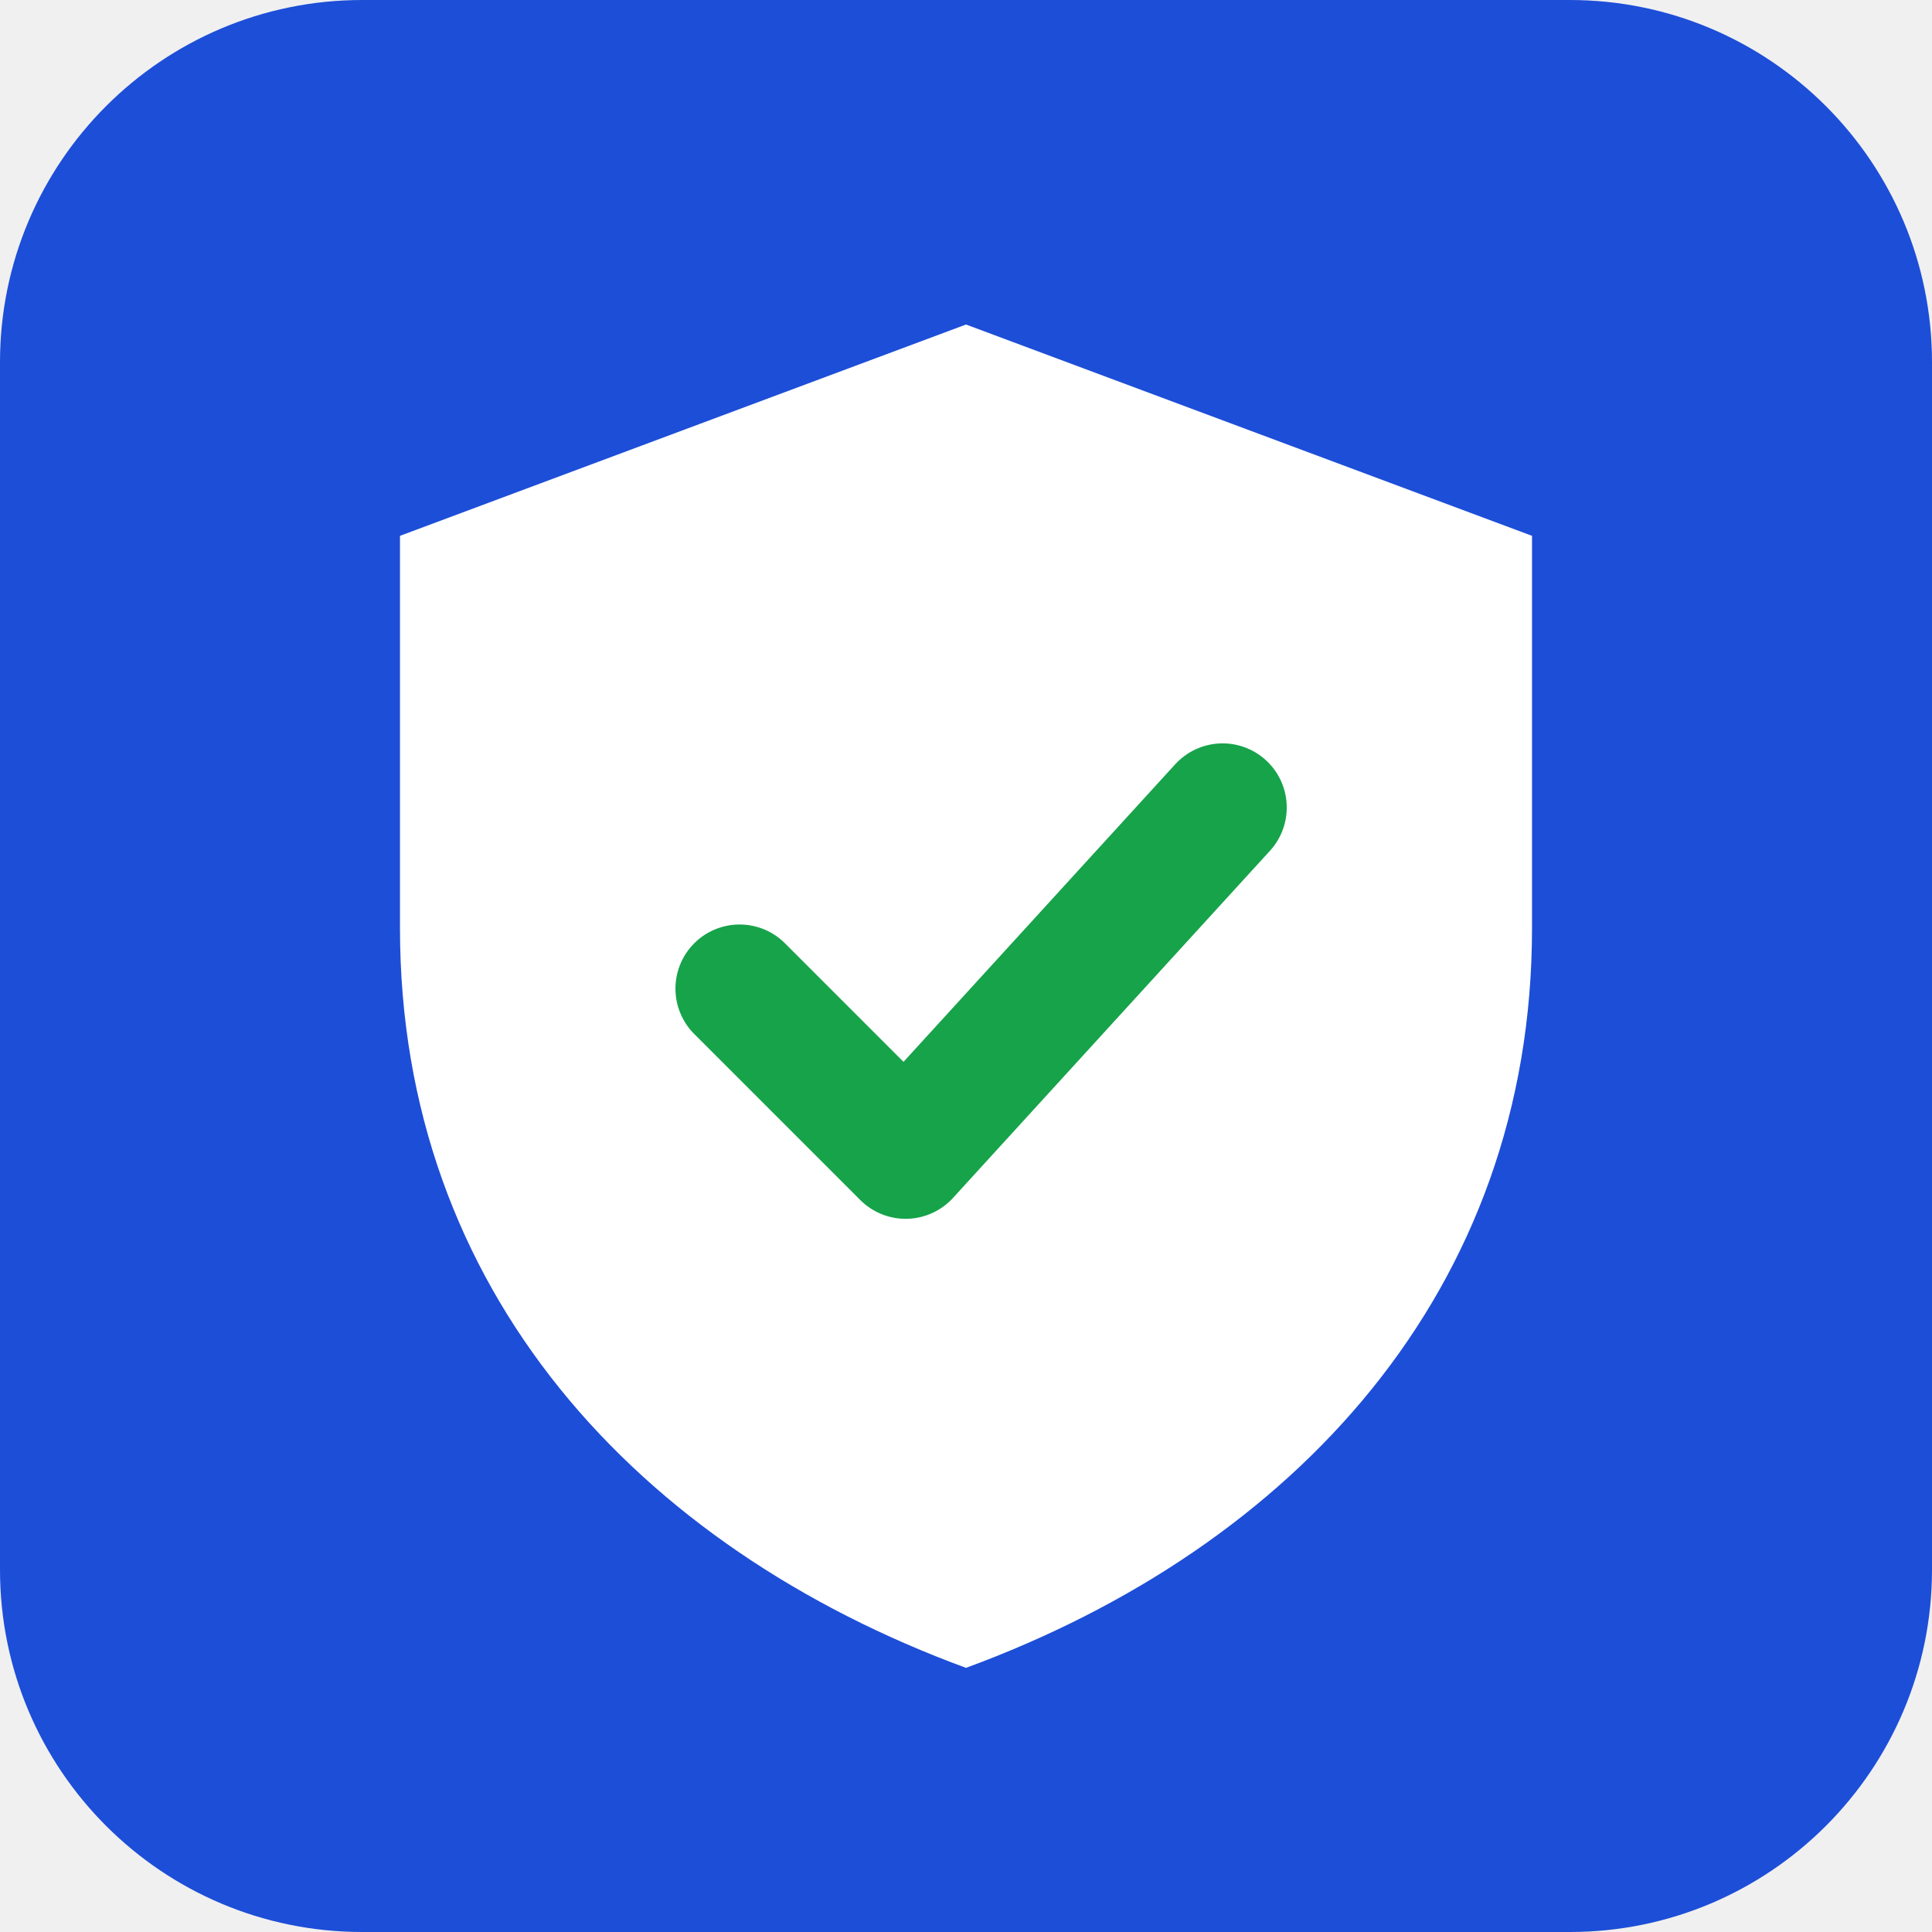
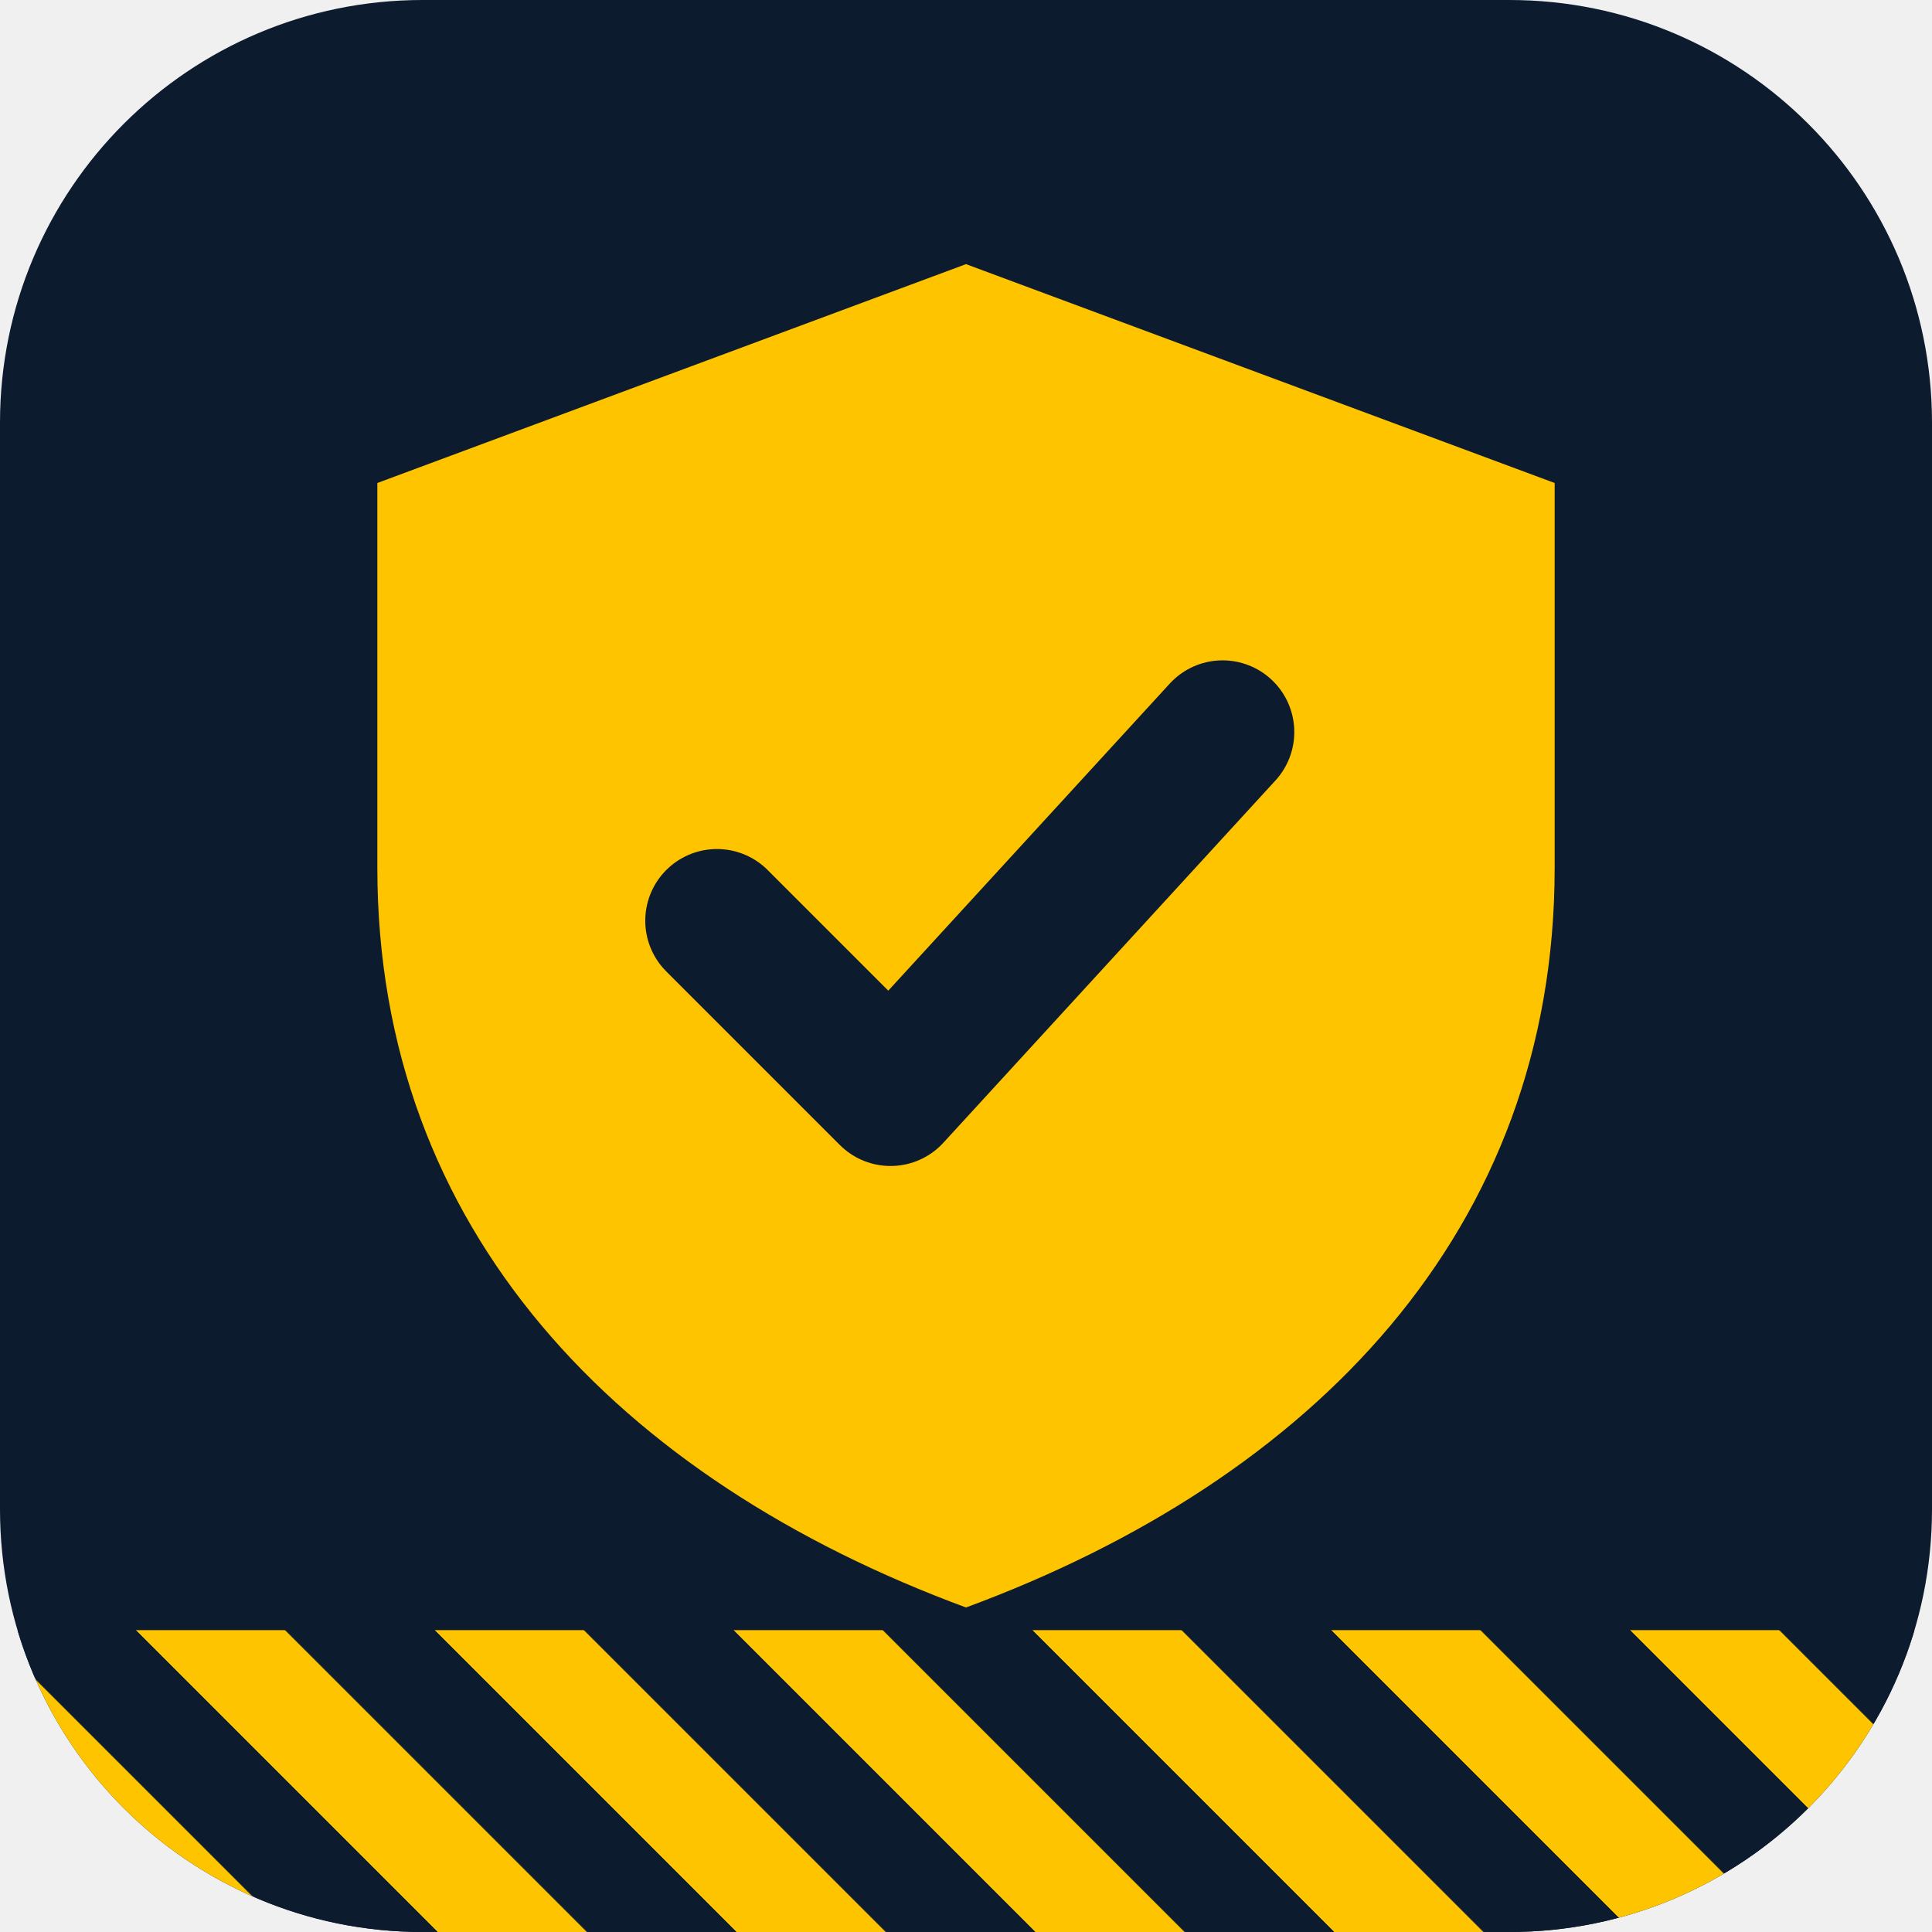
<svg xmlns="http://www.w3.org/2000/svg" viewBox="0 0 512 512">
-   <rect width="512" height="512" rx="96" fill="#1d4ed8" />
-   <path d="M256 86l150 56v104c0 96-63 164-150 196-87-32-150-100-150-196V142z" fill="#fff" />
-   <path d="M196 262l44 44 84-92" fill="none" stroke="#16a34a" stroke-width="34" stroke-linecap="round" stroke-linejoin="round" />
+   <defs>
+     <pattern id="s" width="56" height="56" patternUnits="userSpaceOnUse" patternTransform="rotate(-45)">
+       <rect width="28" height="56" fill="#FFC400" />
+       <rect x="28" width="28" height="56" fill="#0D1B2E" />
+     </pattern>
+     <clipPath id="c">
+       <rect width="512" height="512" rx="112" />
+     </clipPath>
+   </defs>
+   <g clip-path="url(#c)">
+     <rect width="512" height="512" fill="#0D1B2E" />
+     <rect y="432" width="512" height="80" fill="url(#s)" />
+   </g>
+   <path d="M256 70l156 58v102c0 96-64 162-156 196-92-34-156-100-156-196V128z" fill="#FFC400" />
+   <path d="M190 244l46 46 88-96" fill="none" stroke="#0D1B2E" stroke-width="38" stroke-linecap="round" stroke-linejoin="round" />
</svg>
